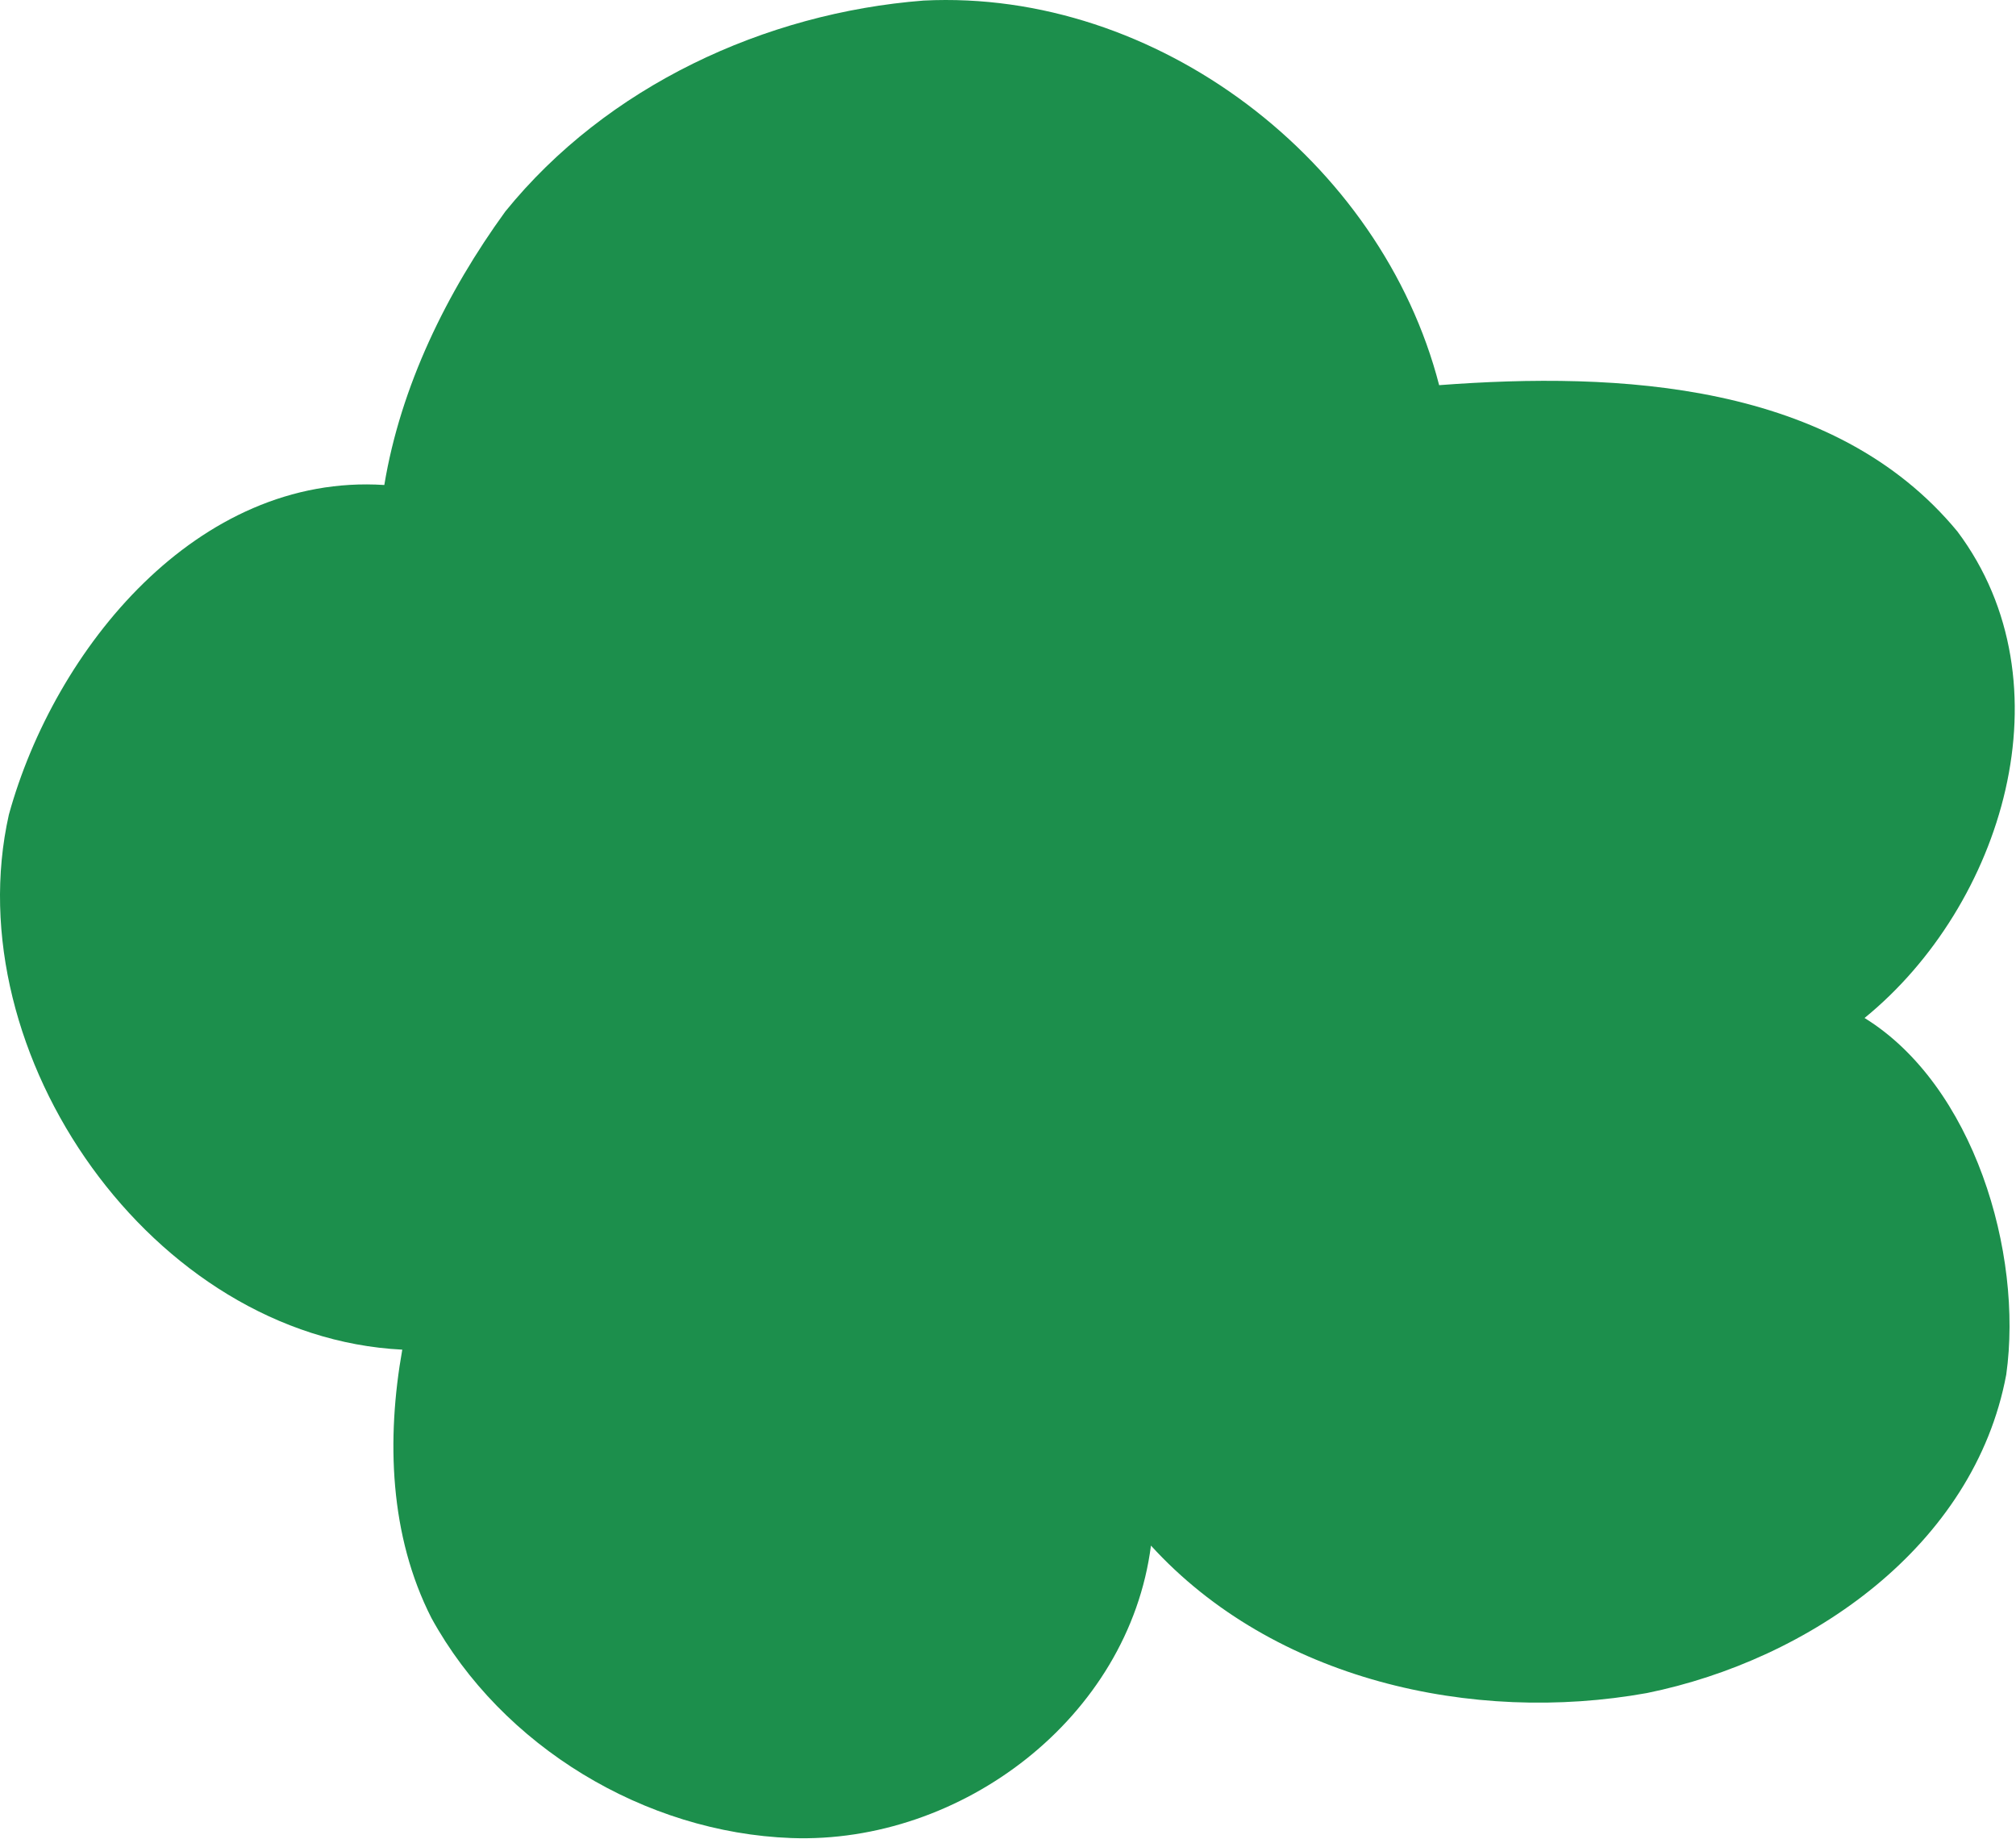
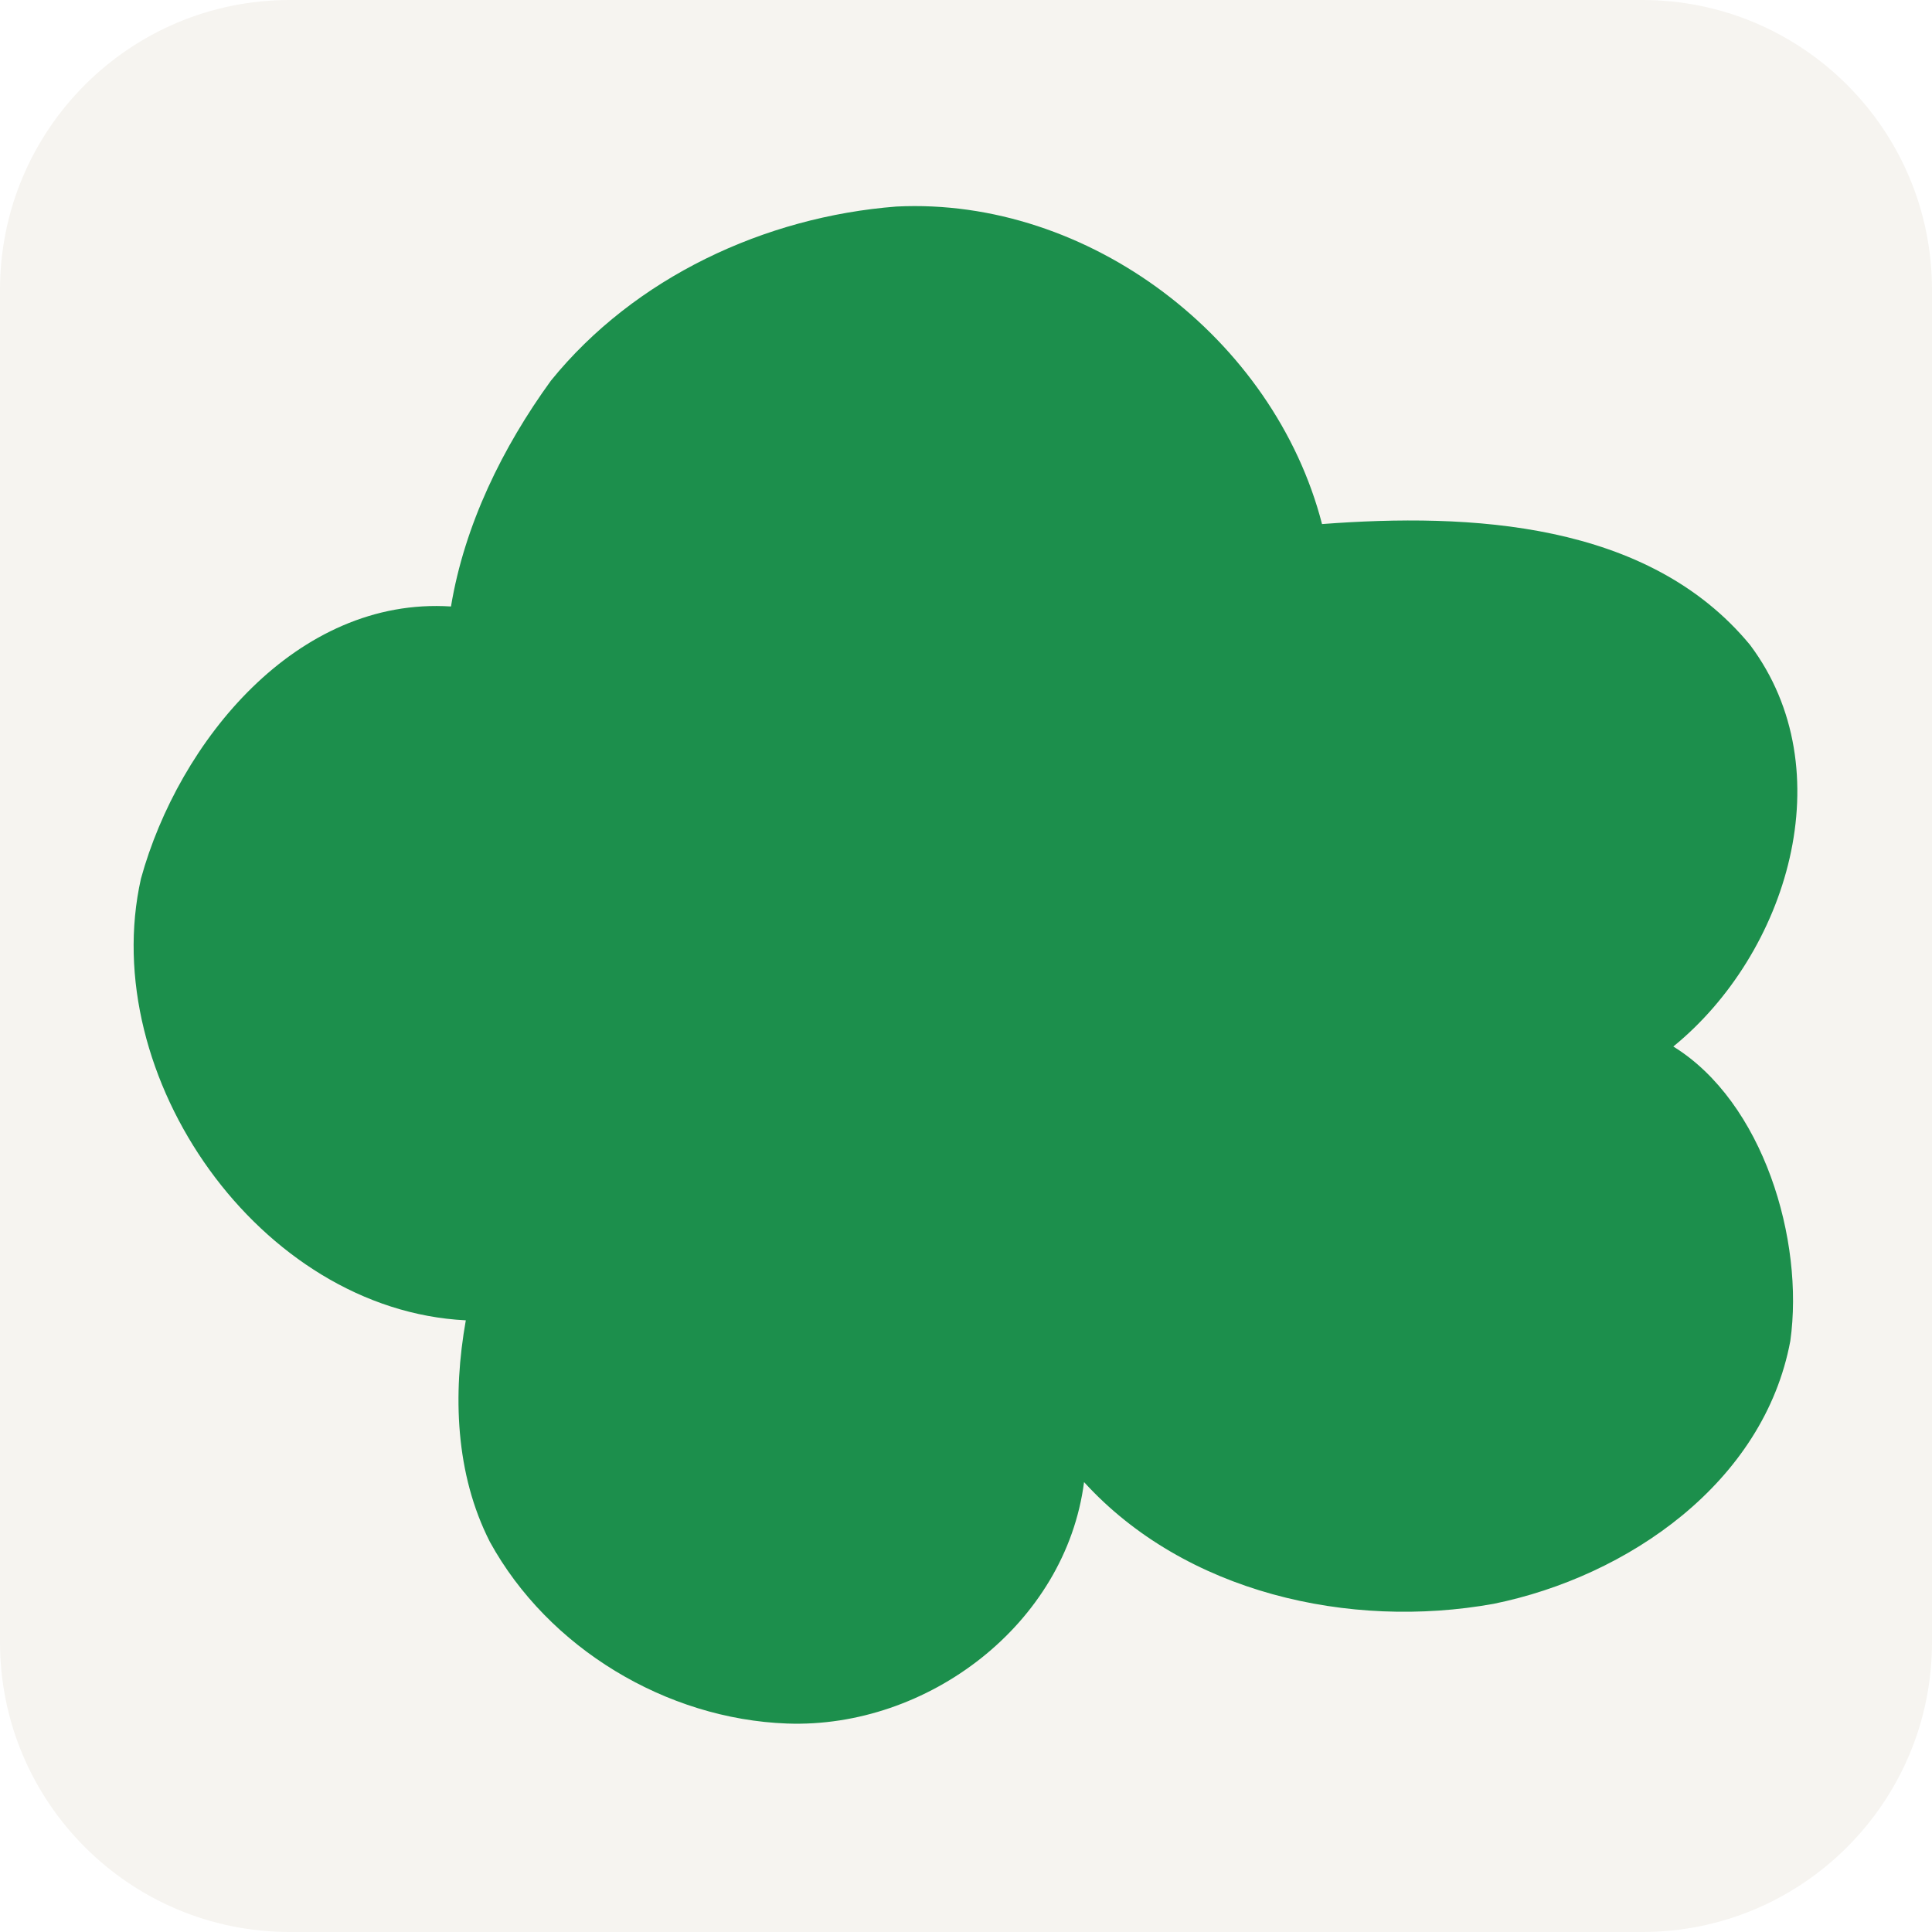
- <svg xmlns="http://www.w3.org/2000/svg" width="1034" height="943" viewBox="0 0 1034 943">
-   <path d="M405.854 942.517C330.834 939.767 257.504 895.657 221.284 829.697C199.764 787.447 198.154 738.037 206.324 692.077C78.294 685.737 -23.006 540.557 4.554 417.727C28.004 332.657 101.254 242.517 197.114 248.697C205.494 198.027 229.184 149.767 259.184 108.437C311.164 44.286 392.104 6.637 473.744 0.287C593.264 -5.683 708.434 82.347 738.134 197.507C829.888 190.573 940.619 195.801 1003.97 272.557C1062.36 350.457 1027.14 464.357 956.324 522.007C1012.22 556.497 1037.77 642.307 1029 704.867C1012.57 792.867 928.134 851.206 844.694 868.167C755.164 884.276 653.054 861.357 590.324 792.557C578.924 880.807 493.084 945.687 405.854 942.517Z" fill="#1C8F4C" />
+ <svg xmlns="http://www.w3.org/2000/svg" width="1200" height="1200" viewBox="0 0 1200 1200">
+   <rect width="1200" height="1200" rx="180" fill="#F6F4F0" />
+   <g transform="translate(83 128)">
+     <path d="M405.854 942.517C330.834 939.767 257.504 895.657 221.284 829.697C199.764 787.447 198.154 738.037 206.324 692.077C78.294 685.737 -23.006 540.557 4.554 417.727C28.004 332.657 101.254 242.517 197.114 248.697C205.494 198.027 229.184 149.767 259.184 108.437C311.164 44.286 392.104 6.637 473.744 0.287C593.264 -5.683 708.434 82.347 738.134 197.507C829.888 190.573 940.619 195.801 1003.97 272.557C1062.36 350.457 1027.14 464.357 956.324 522.007C1012.22 556.497 1037.77 642.307 1029 704.867C1012.57 792.867 928.134 851.206 844.694 868.167C755.164 884.276 653.054 861.357 590.324 792.557C578.924 880.807 493.084 945.687 405.854 942.517Z" fill="#1C8F4C" />
+   </g>
</svg>
